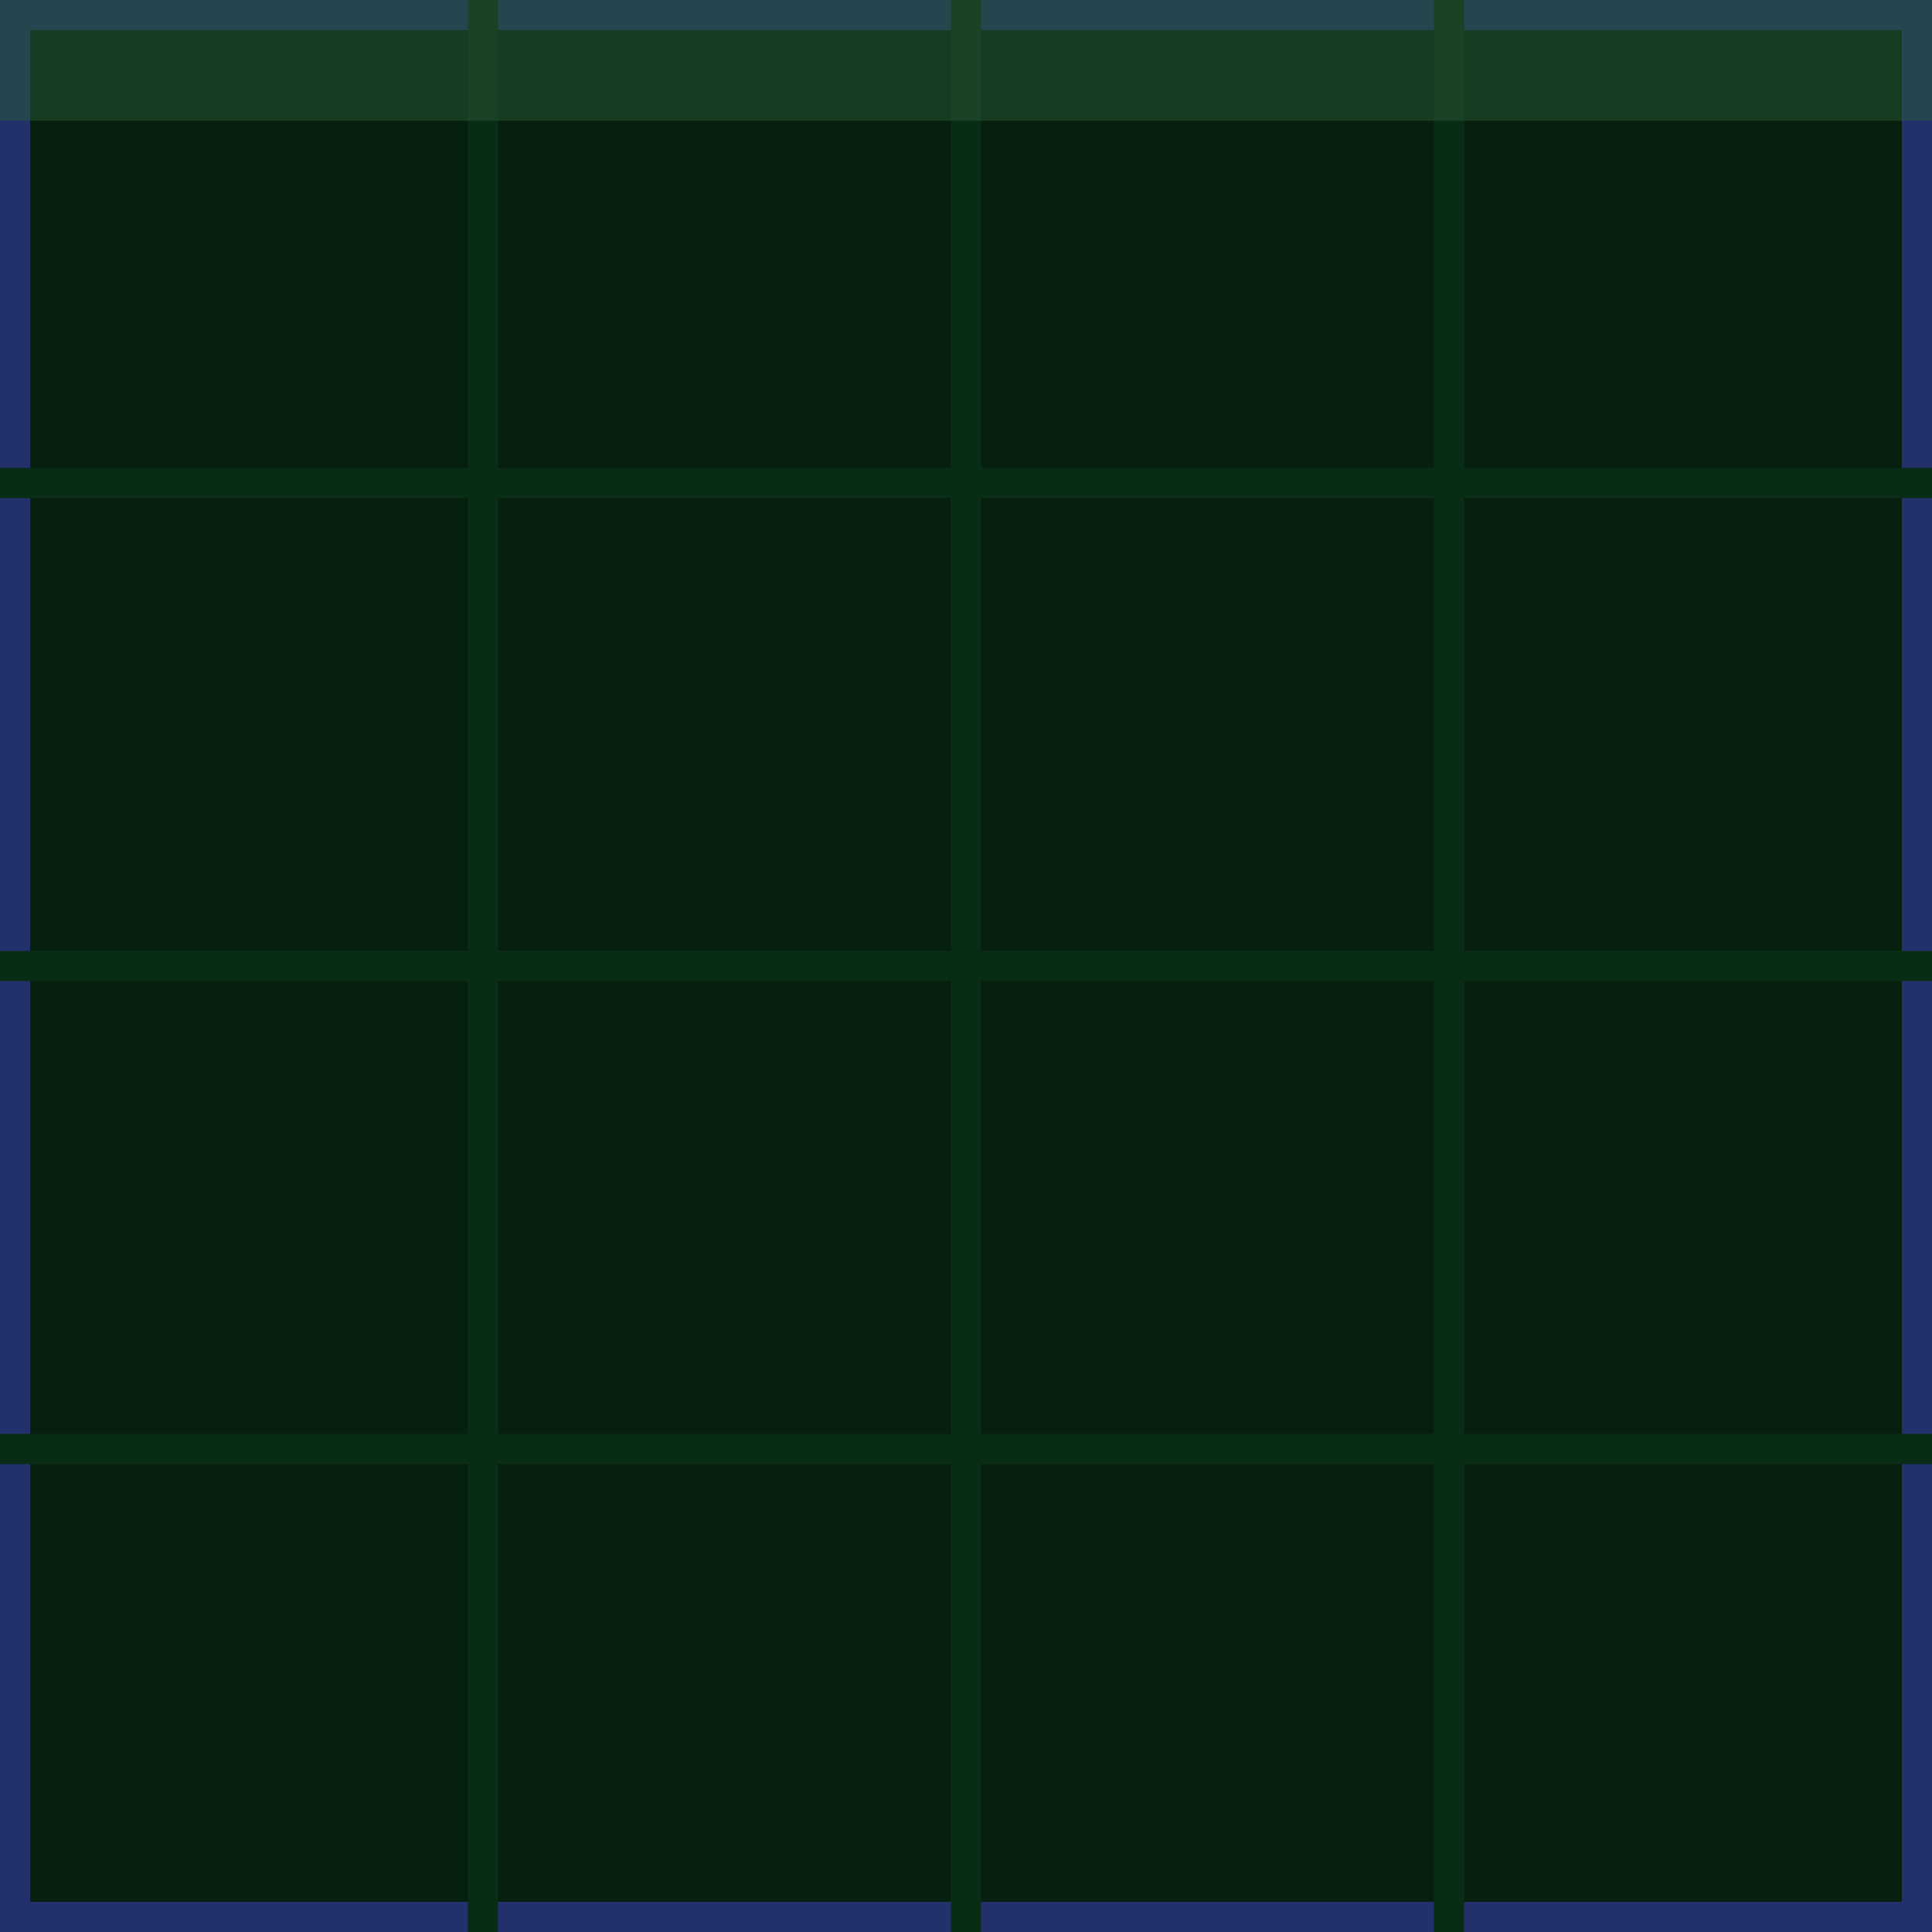
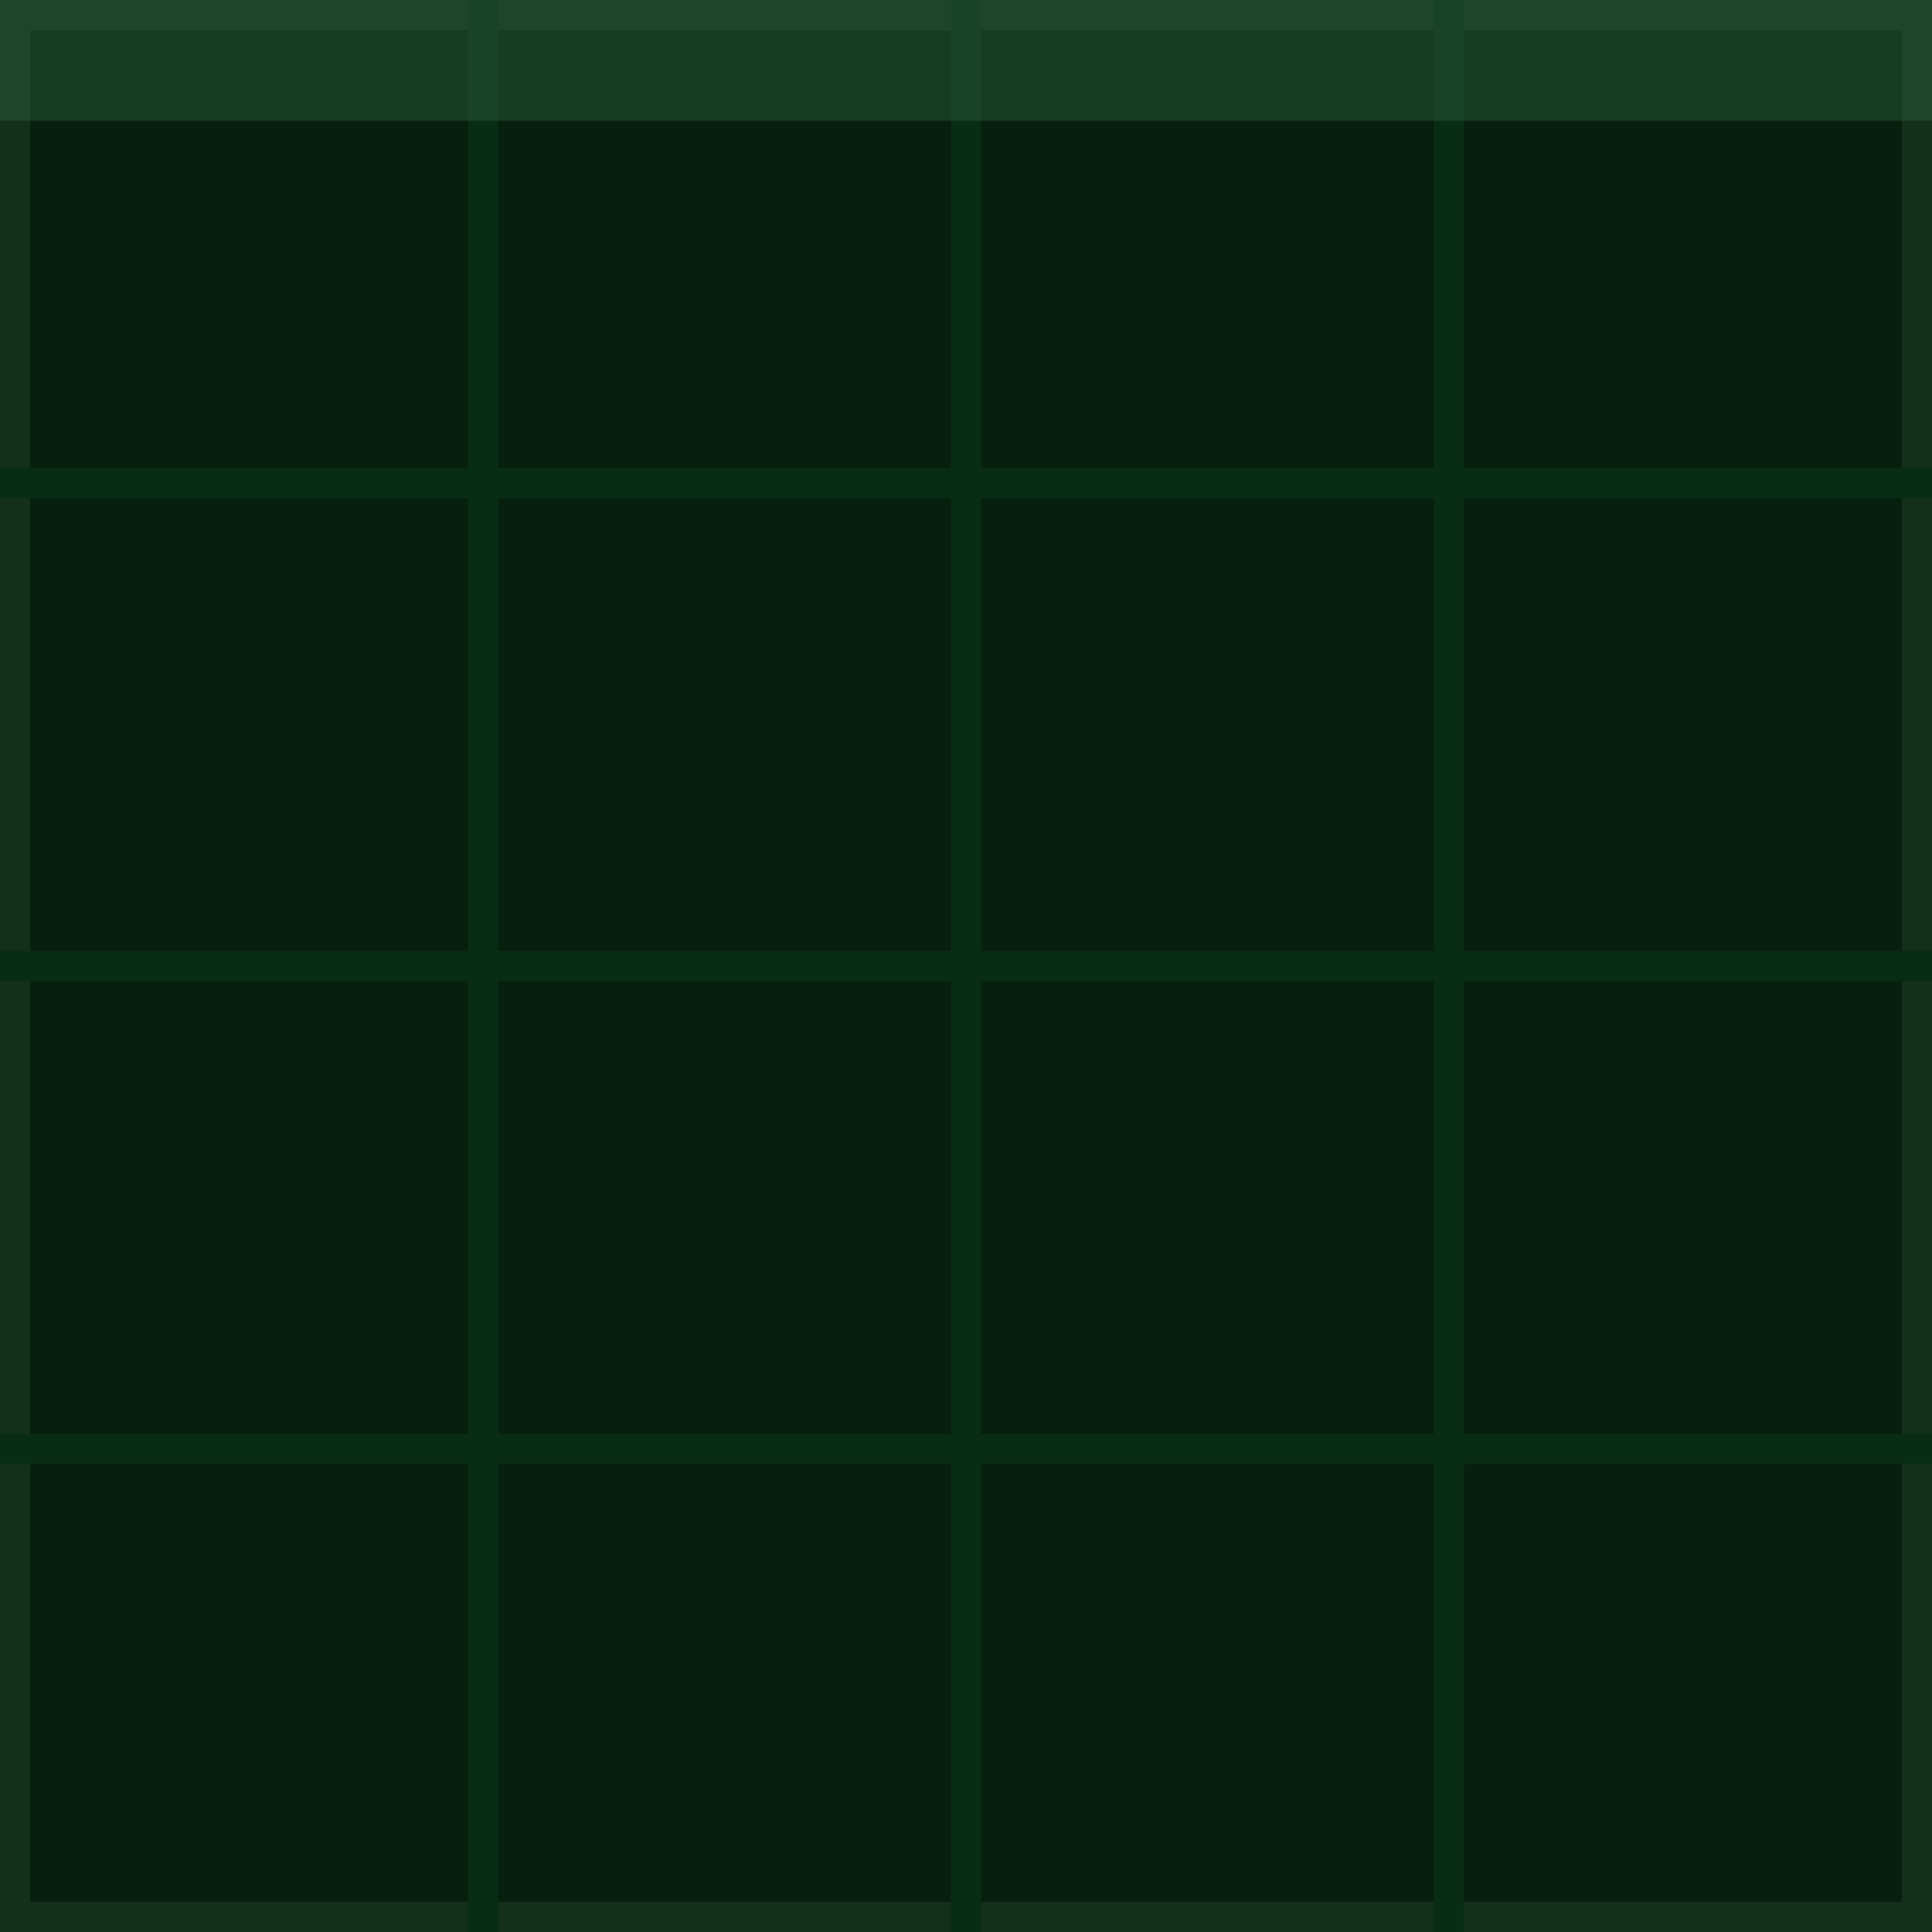
<svg xmlns="http://www.w3.org/2000/svg" width="32" height="32" viewBox="0 0 32 32">
-   <rect x="0" y="0" width="32" height="32" fill="#071f0e" stroke="#22306b" stroke-width="1" />
+   <rect x="0" y="0" width="32" height="32" fill="#071f0e" stroke="#12301c" stroke-width="1" />
  <path d="M0 8 L32 8 M0 16 L32 16 M0 24 L32 24 M8 0 L8 32 M16 0 L16 32 M24 0 L24 32" stroke="#092d14" stroke-width="0.5" />
  <rect x="0" y="0" width="32" height="2" fill="#2a5a33" opacity="0.5" />
</svg>
